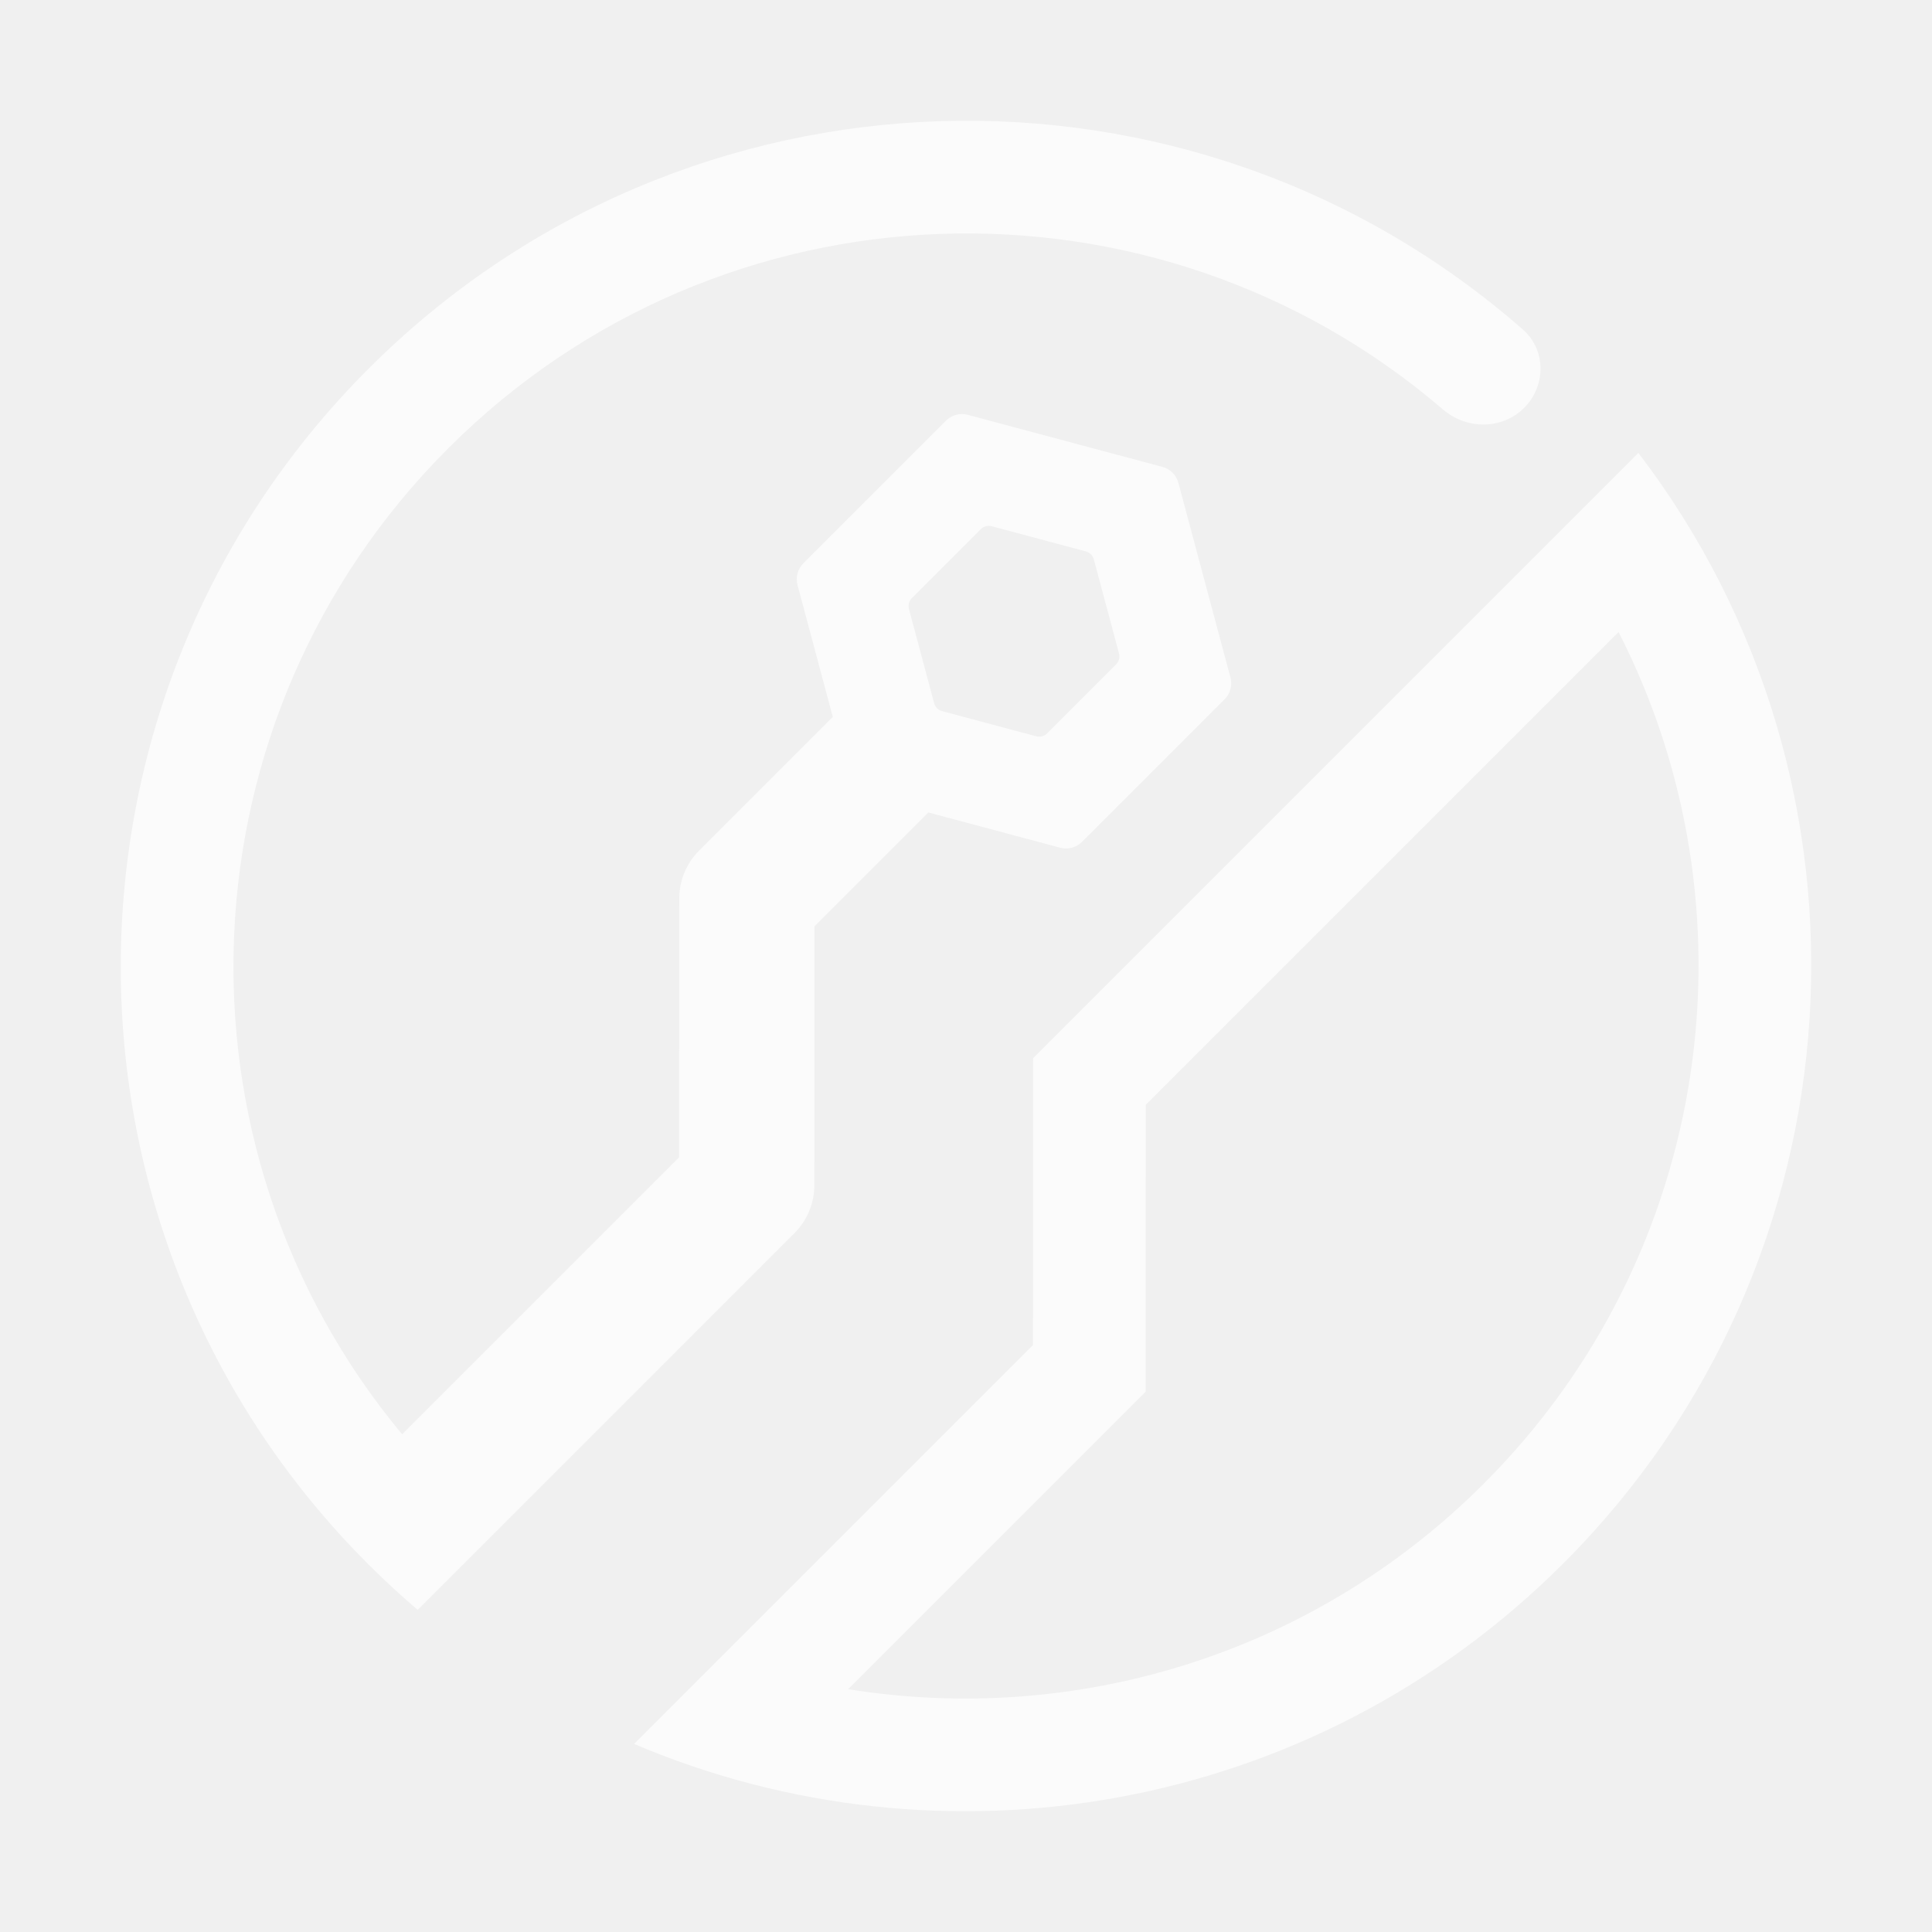
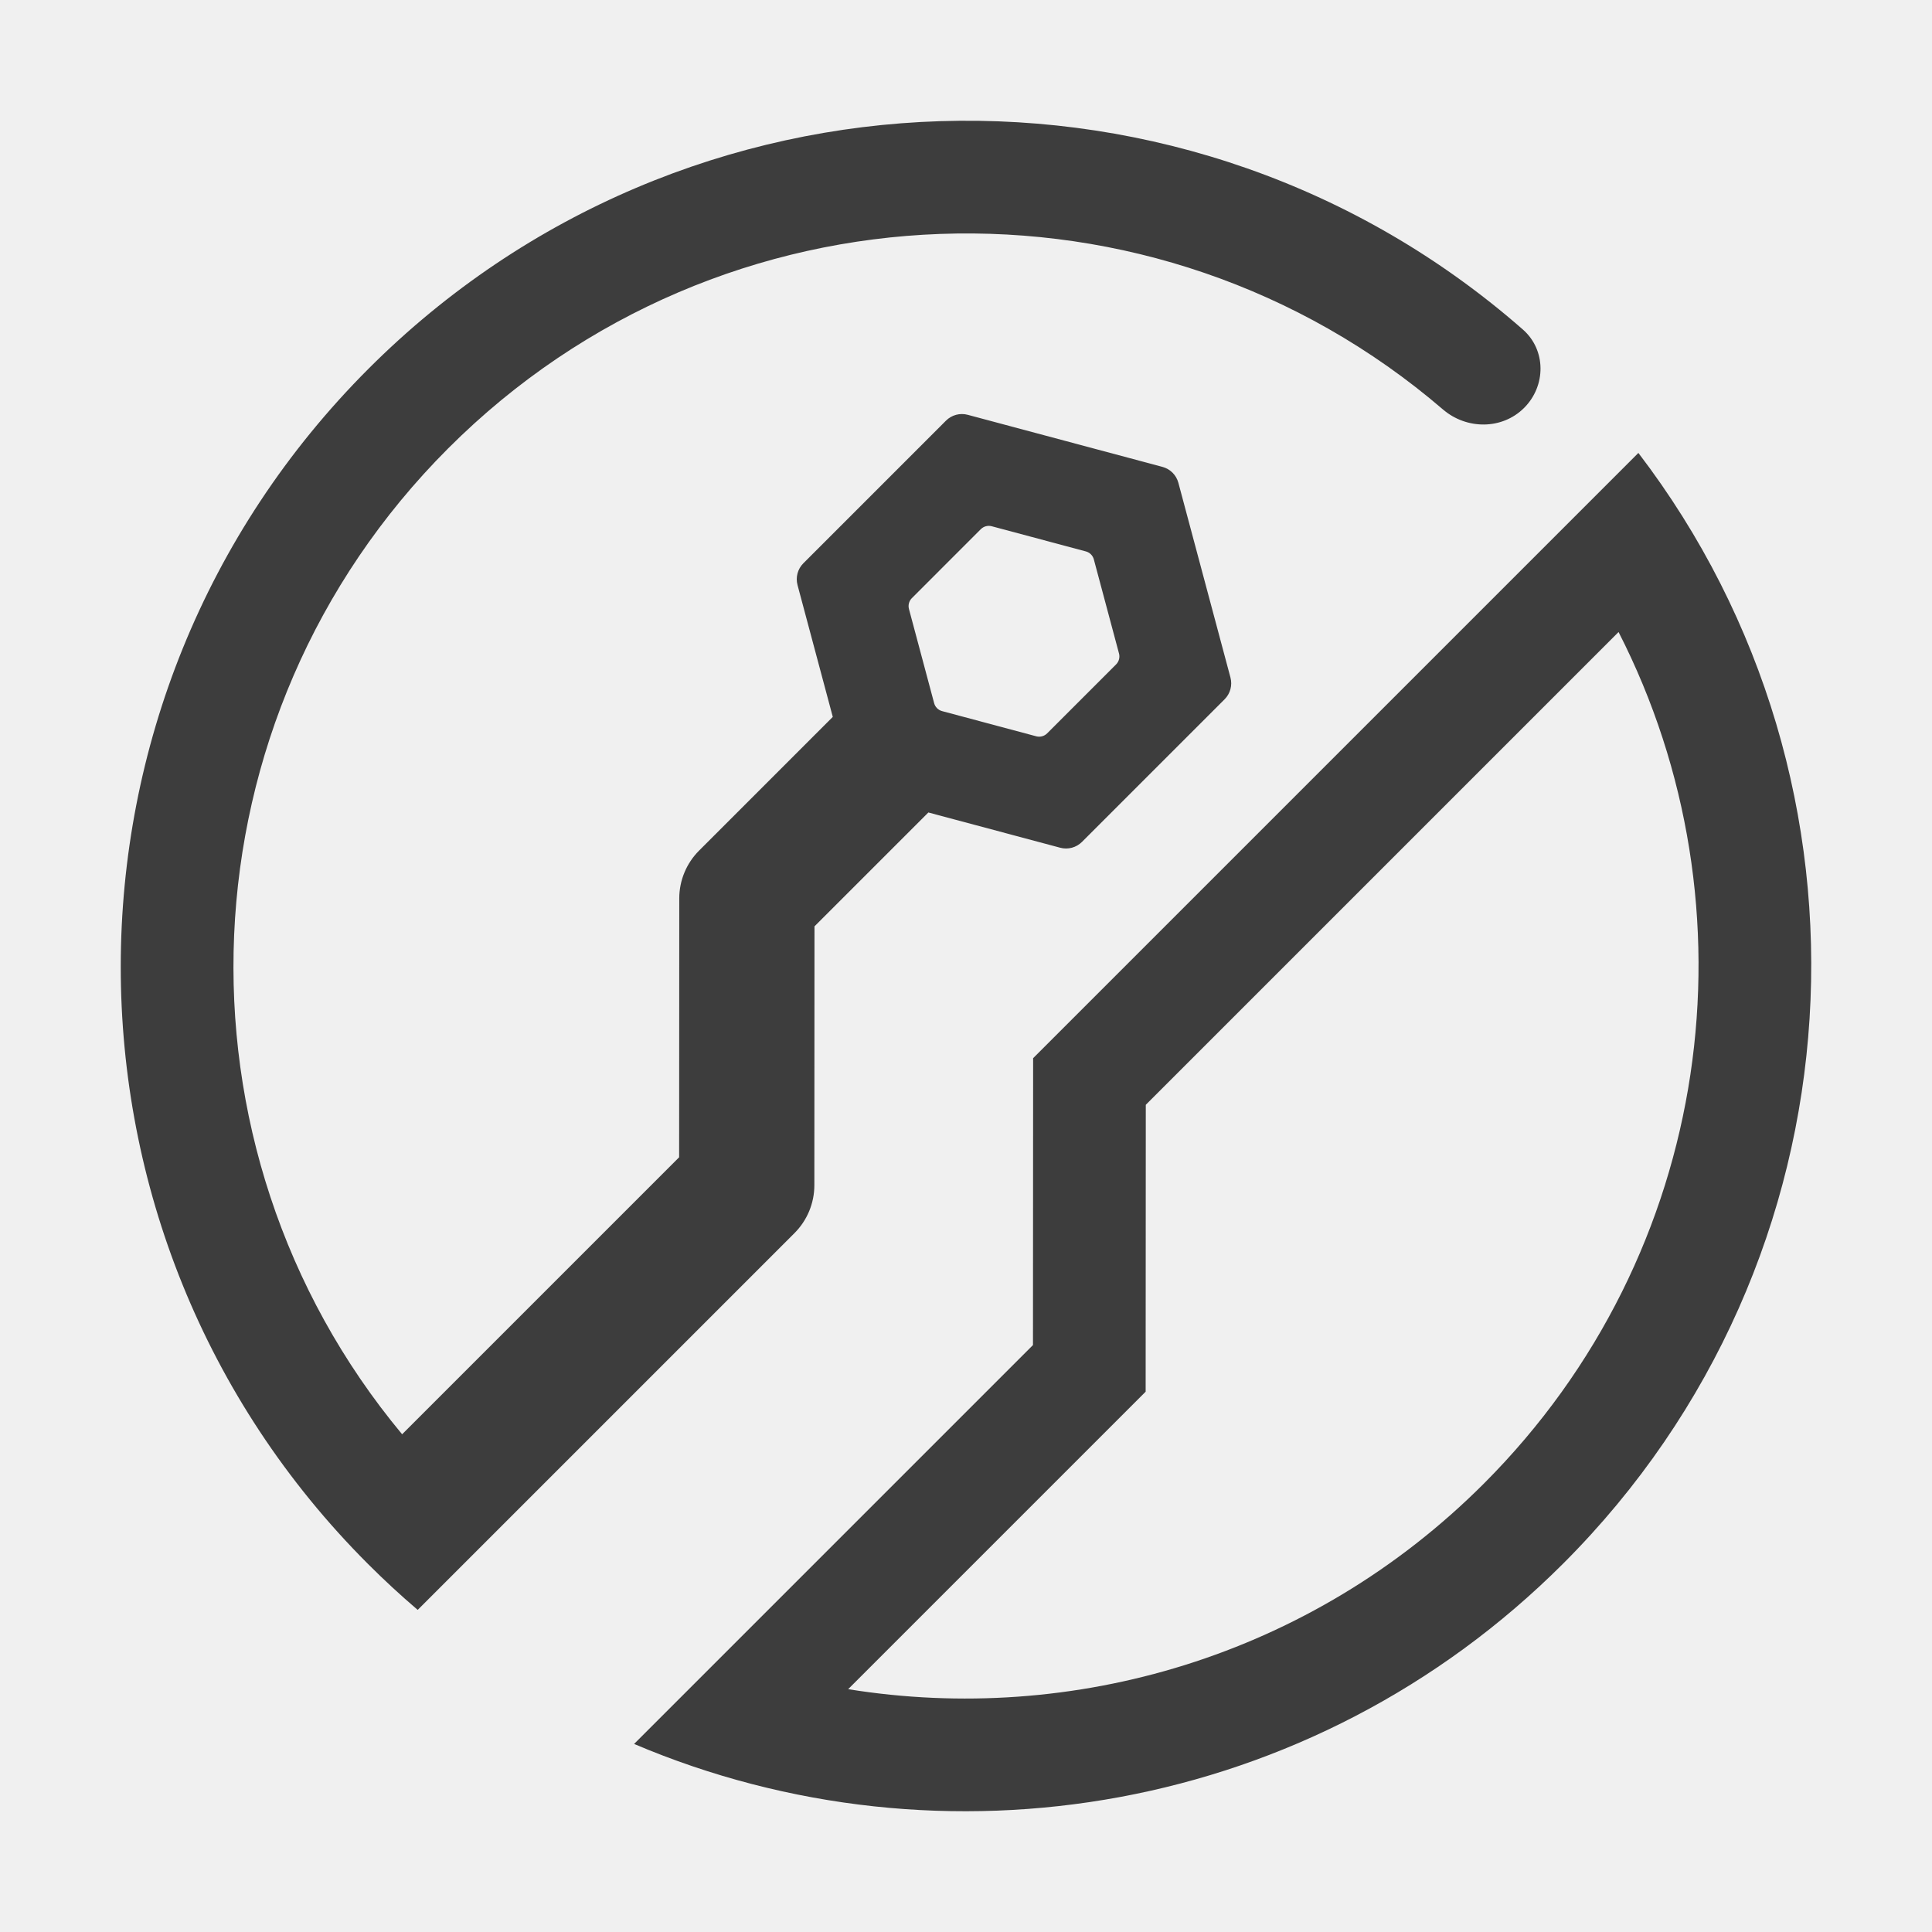
<svg xmlns="http://www.w3.org/2000/svg" width="149" height="149" viewBox="0 0 149 149" fill="none">
-   <path fill-rule="evenodd" clip-rule="evenodd" d="M117.445 25.411C119.249 26.992 119.241 29.758 117.544 31.456C115.846 33.154 113.101 33.139 111.281 31.576C89.094 12.529 55.612 13.532 34.572 34.572C13.742 55.402 12.551 88.43 31.013 110.615L52.376 89.252L52.386 69.287C52.387 67.904 52.937 66.577 53.916 65.599L64.226 55.288L61.507 45.12C61.346 44.52 61.518 43.88 61.958 43.44L72.956 32.442C73.395 32.002 74.036 31.831 74.635 31.991L89.65 36.007C90.25 36.167 90.719 36.636 90.879 37.236L94.895 52.25C95.055 52.85 94.884 53.49 94.444 53.93L83.446 64.928C83.006 65.368 82.366 65.54 81.766 65.379L71.598 62.66L62.815 71.442L62.805 91.407C62.804 92.79 62.254 94.117 61.276 95.096L32.213 124.158C30.901 123.039 29.622 121.859 28.382 120.618C2.938 95.174 2.959 53.899 28.429 28.429C52.866 3.992 91.851 2.981 117.445 25.411ZM75.644 40.81C75.864 40.591 76.184 40.505 76.484 40.585L83.745 42.527C84.044 42.607 84.279 42.841 84.359 43.141L86.301 50.402C86.381 50.701 86.295 51.022 86.075 51.241L80.757 56.56C80.537 56.779 80.217 56.865 79.918 56.785L72.657 54.843C72.357 54.763 72.123 54.529 72.043 54.229L70.101 46.968C70.021 46.669 70.106 46.349 70.326 46.129L75.644 40.81Z" fill="white" fill-opacity="0.72" />
-   <path fill-rule="evenodd" clip-rule="evenodd" d="M126.355 34.931L79.677 81.609L79.665 103.734L48.903 134.497C72.65 144.599 101.187 139.955 120.571 120.571C143.956 97.185 145.888 60.477 126.355 34.931ZM65.411 130.273C82.717 133.062 101.077 127.779 114.428 114.428C132.211 96.645 135.68 69.972 124.827 48.744L88.366 85.205L88.355 107.33L65.411 130.273Z" fill="white" fill-opacity="0.72" />
+   <path fill-rule="evenodd" clip-rule="evenodd" d="M117.445 25.411C119.249 26.992 119.241 29.758 117.544 31.456C115.846 33.154 113.101 33.139 111.281 31.576C89.094 12.529 55.612 13.532 34.572 34.572C13.742 55.402 12.551 88.43 31.013 110.615L52.376 89.252L52.386 69.287C52.387 67.904 52.937 66.577 53.916 65.599L64.226 55.288L61.507 45.12C61.346 44.52 61.518 43.88 61.958 43.44L72.956 32.442C73.395 32.002 74.036 31.831 74.635 31.991L89.65 36.007C90.25 36.167 90.719 36.636 90.879 37.236L94.895 52.25C95.055 52.85 94.884 53.49 94.444 53.93L83.446 64.928C83.006 65.368 82.366 65.54 81.766 65.379L71.598 62.66L62.815 71.442L62.805 91.407C62.804 92.79 62.254 94.117 61.276 95.096L32.213 124.158C30.901 123.039 29.622 121.859 28.382 120.618C2.938 95.174 2.959 53.899 28.429 28.429C52.866 3.992 91.851 2.981 117.445 25.411ZM75.644 40.81C75.864 40.591 76.184 40.505 76.484 40.585L83.745 42.527C84.044 42.607 84.279 42.841 84.359 43.141L86.301 50.402C86.381 50.701 86.295 51.022 86.075 51.241L80.757 56.56C80.537 56.779 80.217 56.865 79.918 56.785L72.657 54.843C72.357 54.763 72.123 54.529 72.043 54.229L70.101 46.968C70.021 46.669 70.106 46.349 70.326 46.129L75.644 40.81Z" fill="#3D3D3D" />
+   <path fill-rule="evenodd" clip-rule="evenodd" d="M126.355 34.931L79.677 81.609L79.665 103.734L48.903 134.497C72.65 144.599 101.187 139.955 120.571 120.571C143.956 97.185 145.888 60.477 126.355 34.931ZM65.411 130.273C82.717 133.062 101.077 127.779 114.428 114.428C132.211 96.645 135.68 69.972 124.827 48.744L88.366 85.205L88.355 107.33L65.411 130.273Z" fill="#3D3D3D" />
</svg>
